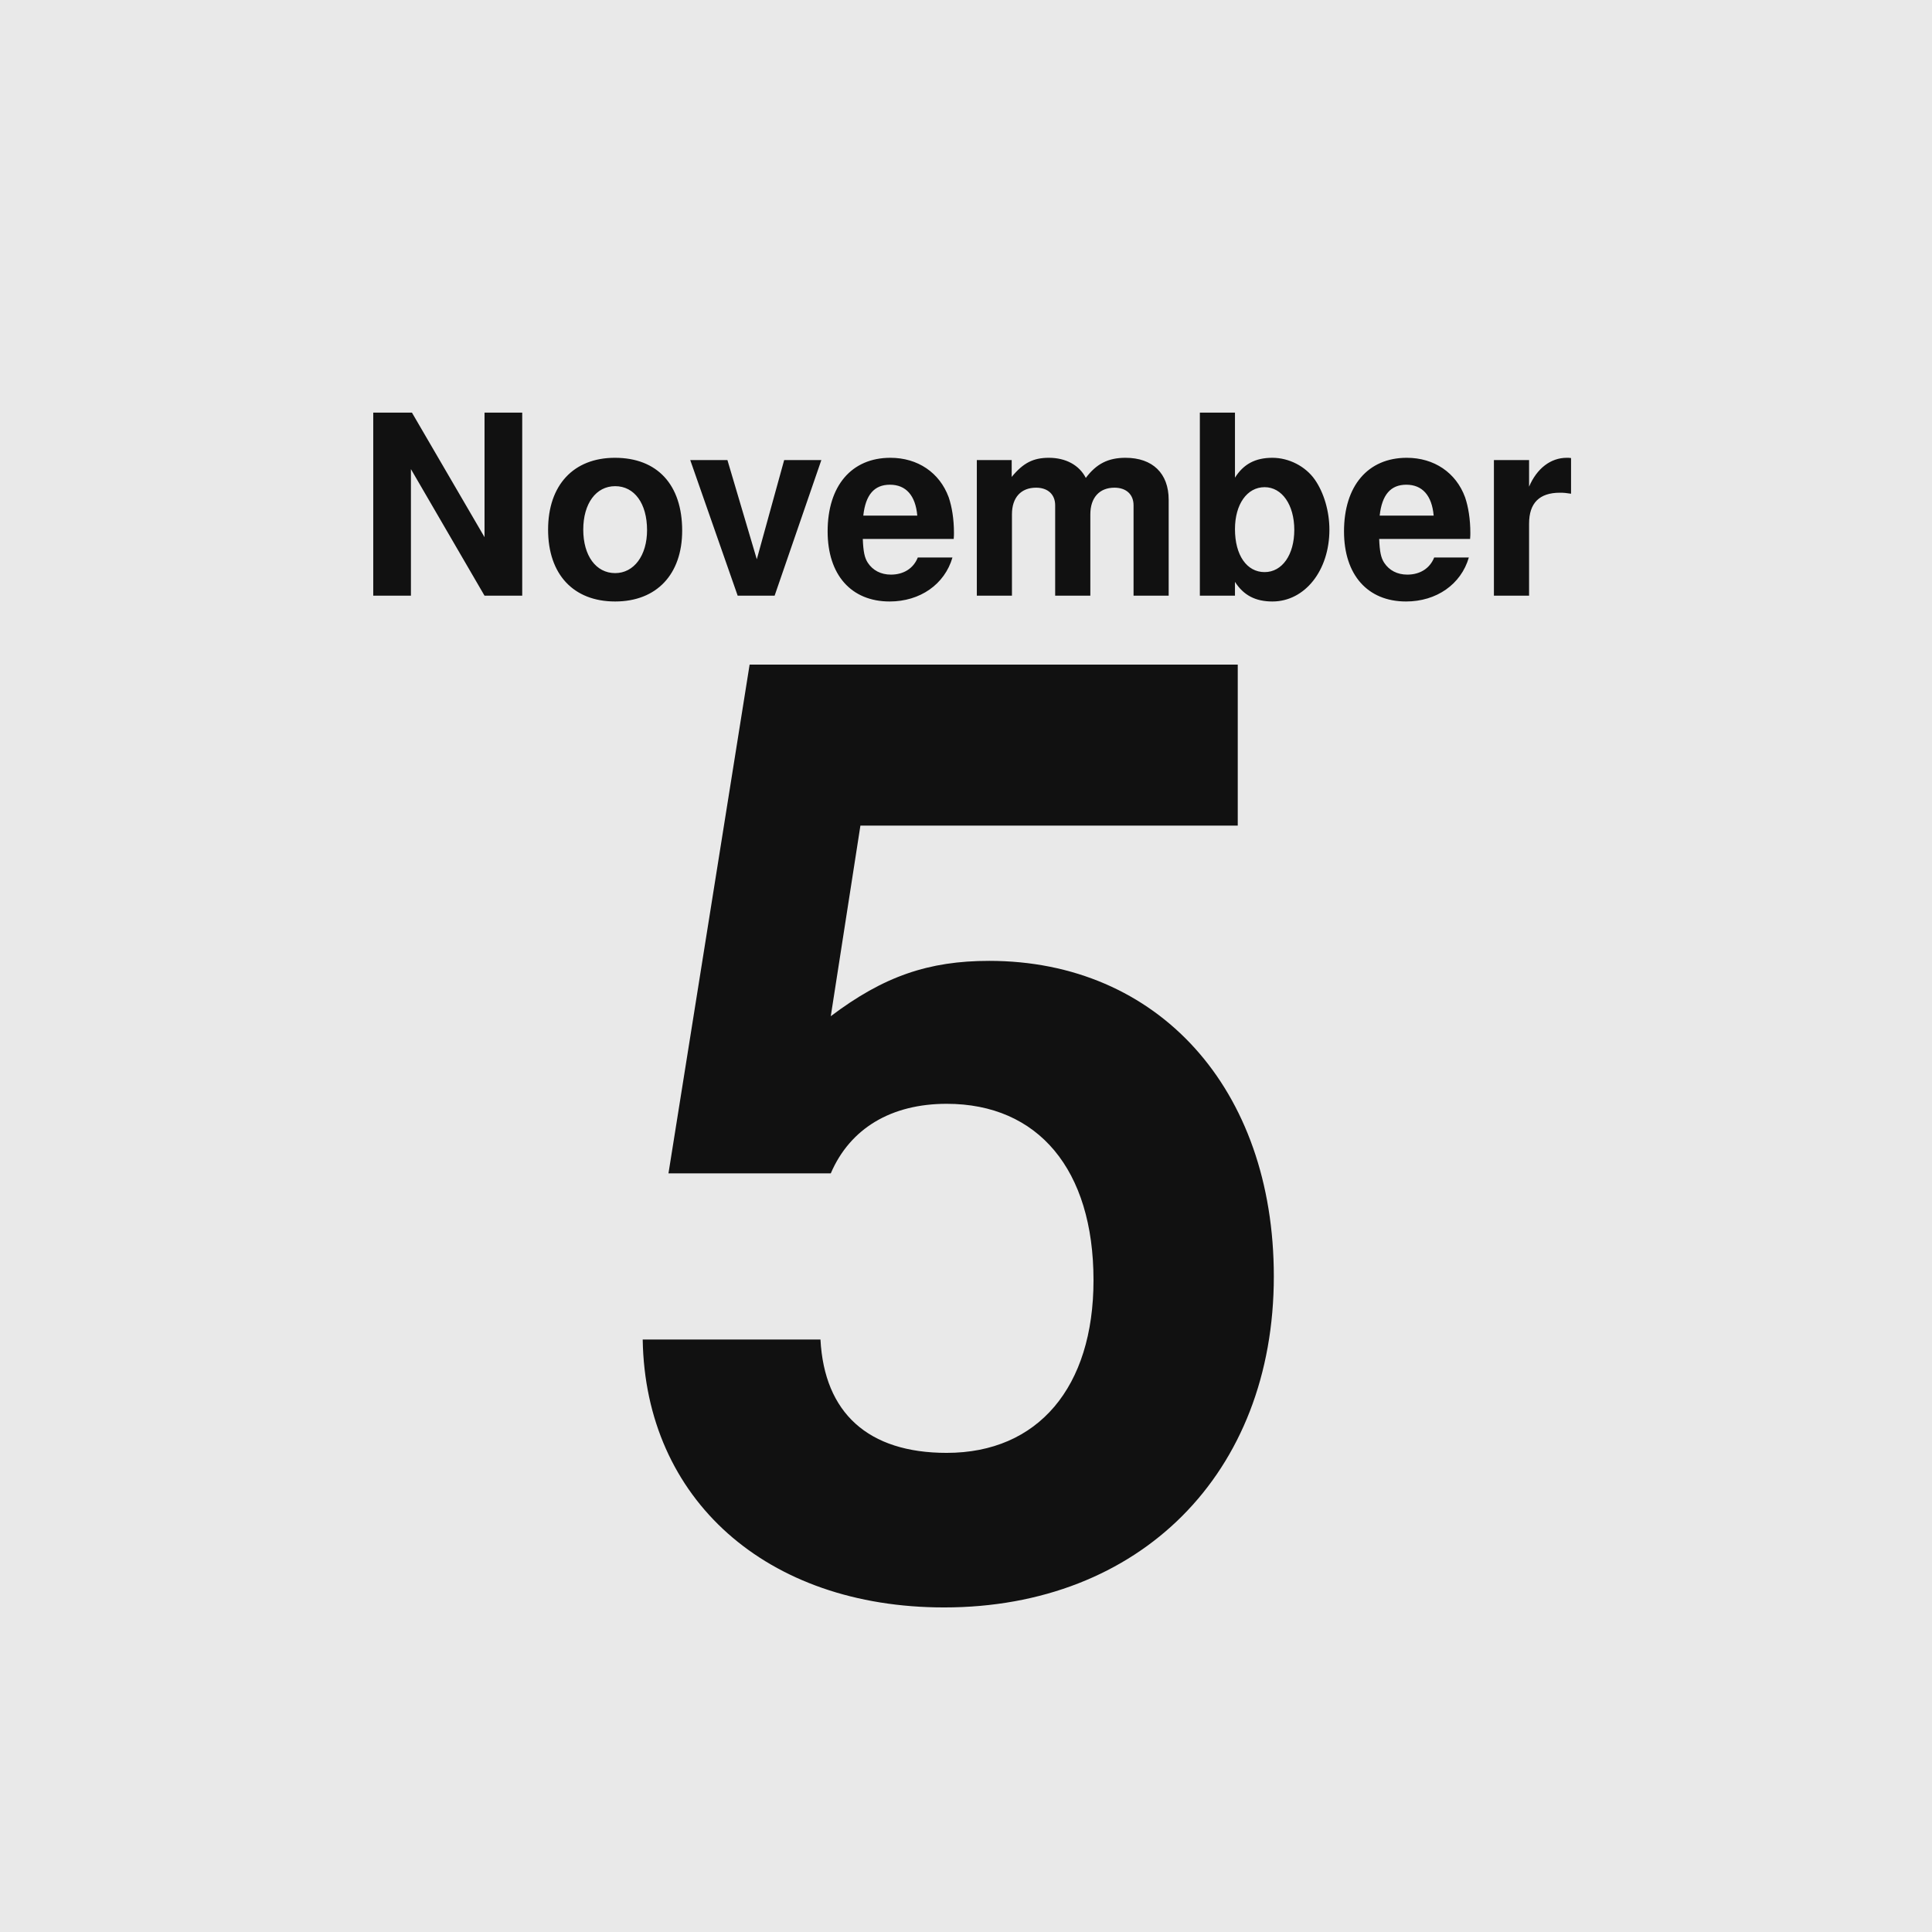
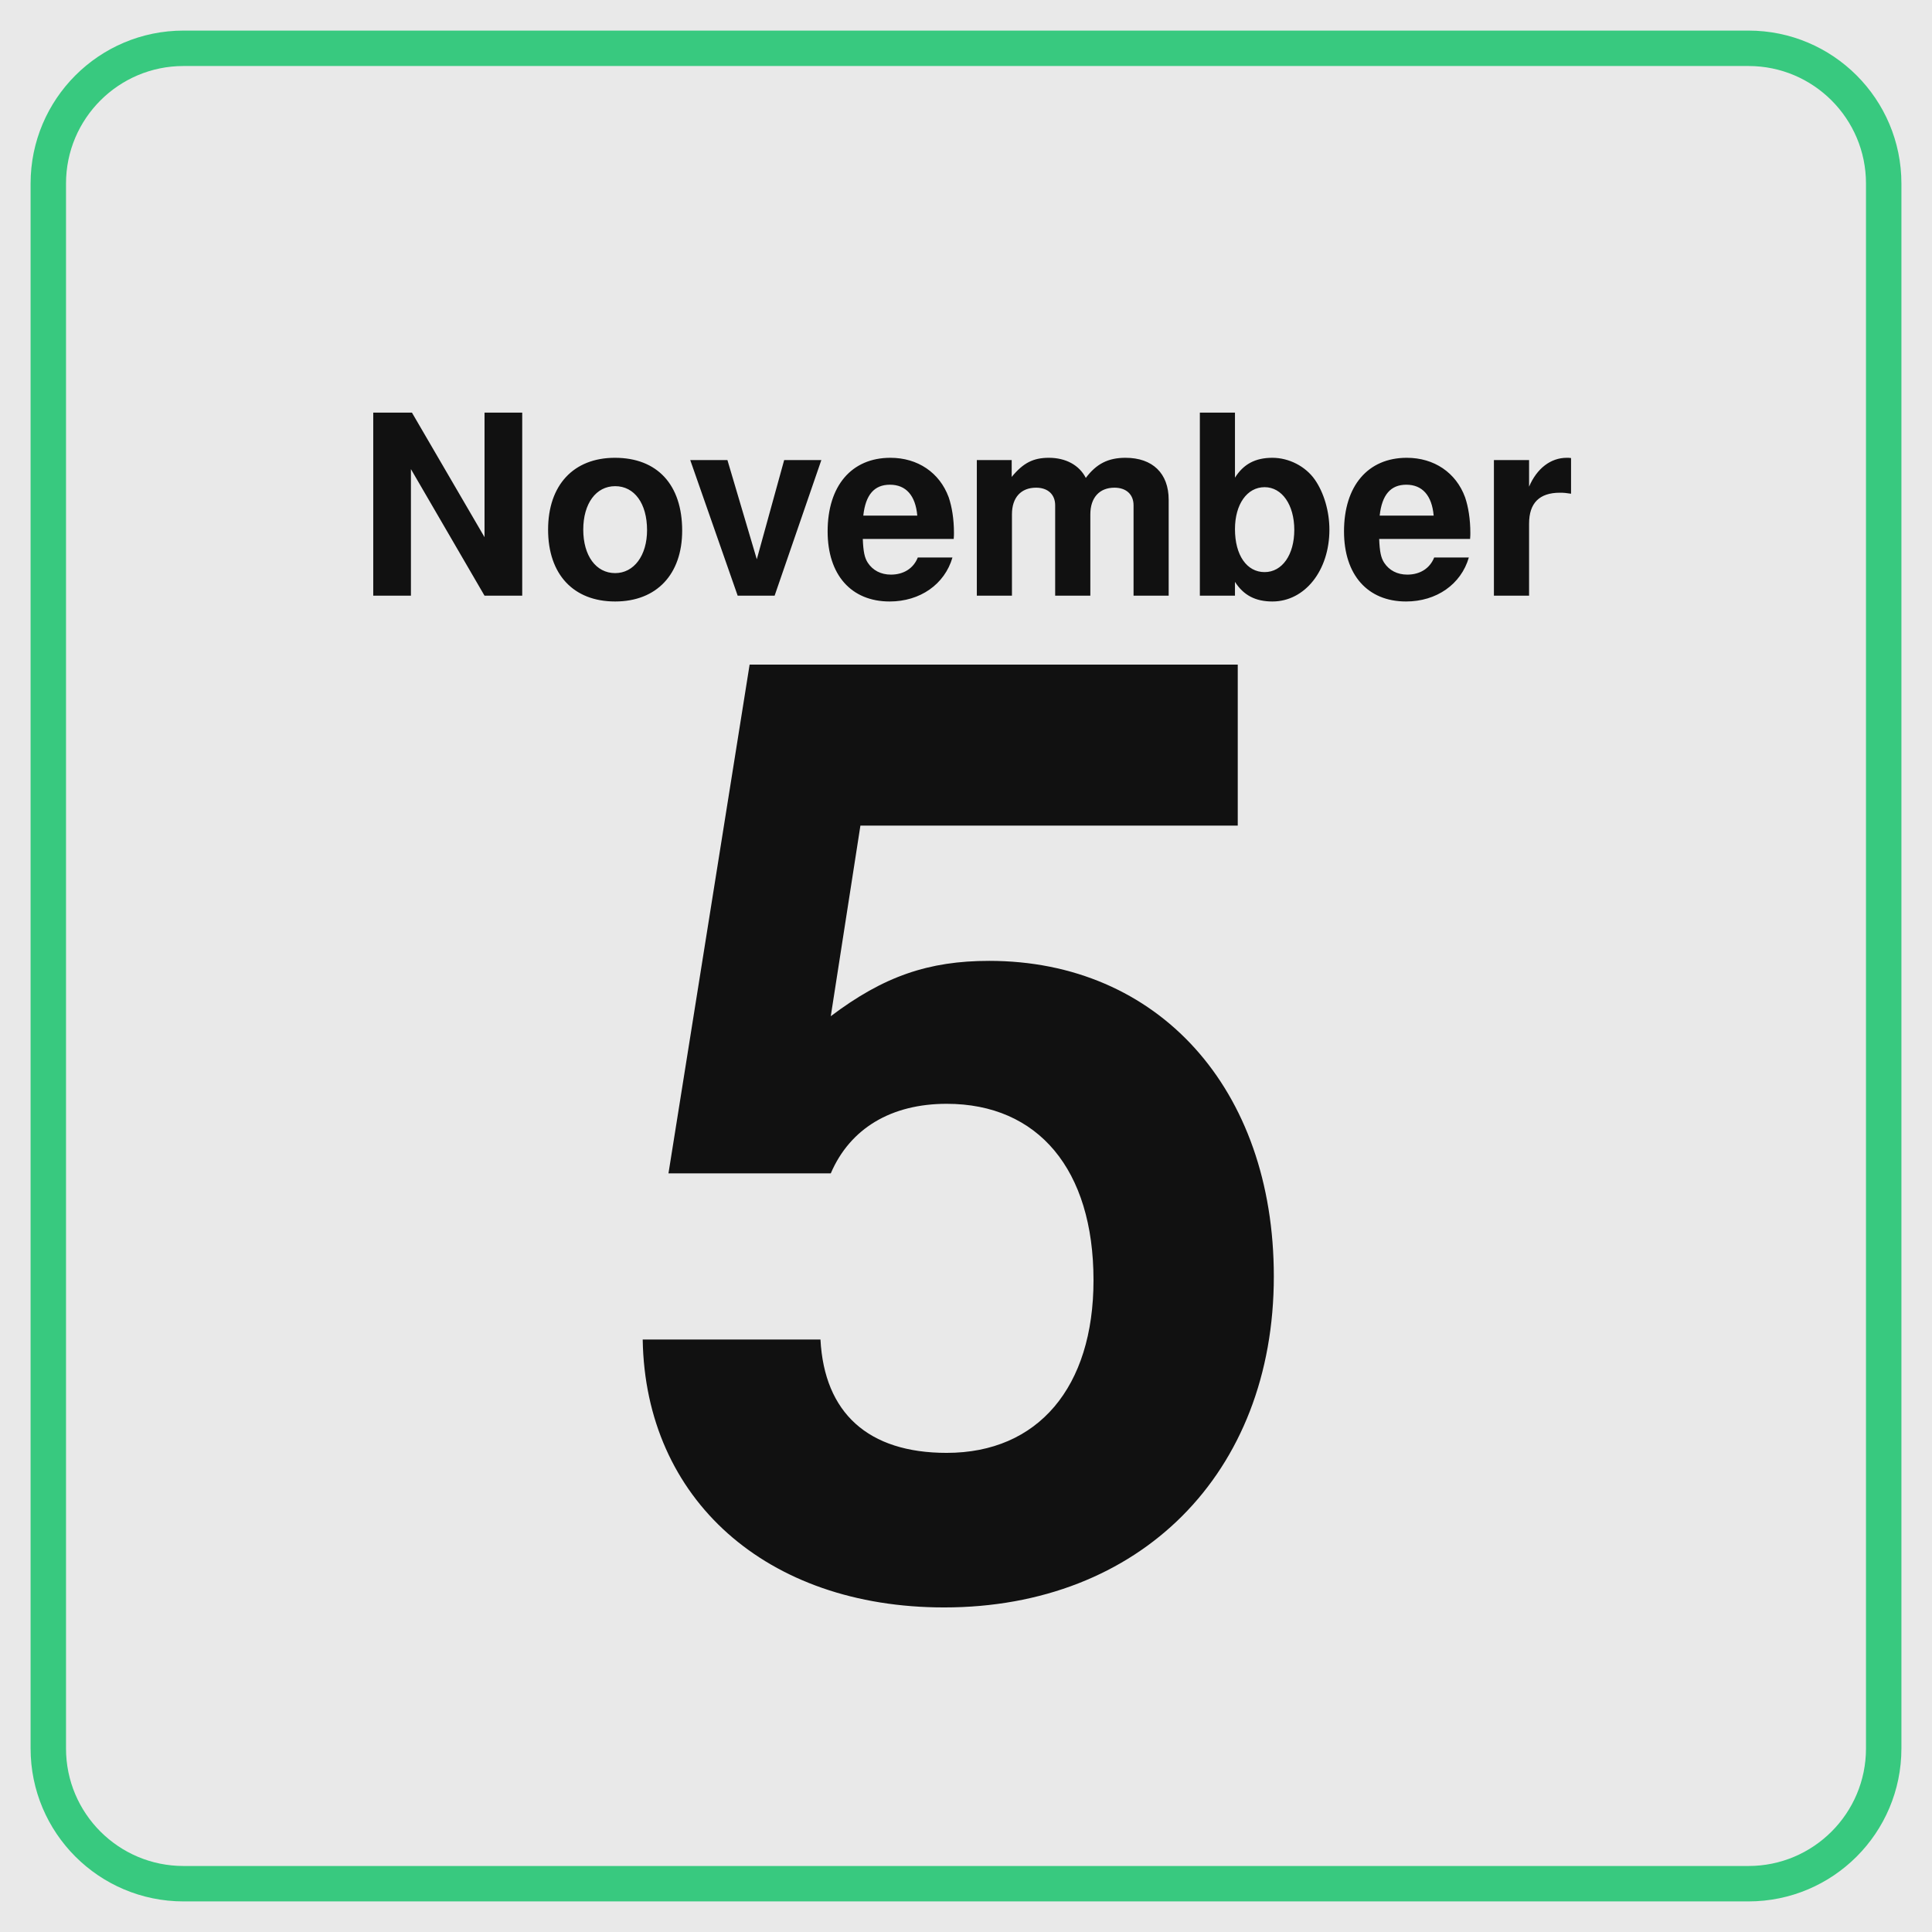
<svg xmlns="http://www.w3.org/2000/svg" width="600" height="600" viewBox="0 0 600 600">
  <rect width="600" height="600" fill="#e9e9e9" />
+   <rect x="15" y="15" width="570" height="570" rx="42" fill="none" stroke="#38c97f" stroke-width="11" />
  <text x="300" y="185" text-anchor="middle" font-family="Helvetica,Arial,'DejaVu Sans',Verdana,sans-serif" font-size="78" font-weight="bold" fill="#111111">November</text>
  <text x="300" y="490" text-anchor="middle" font-family="Helvetica,Arial,'DejaVu Sans',Verdana,sans-serif" font-size="400" font-weight="bold" fill="#111111">5</text>
</svg>
